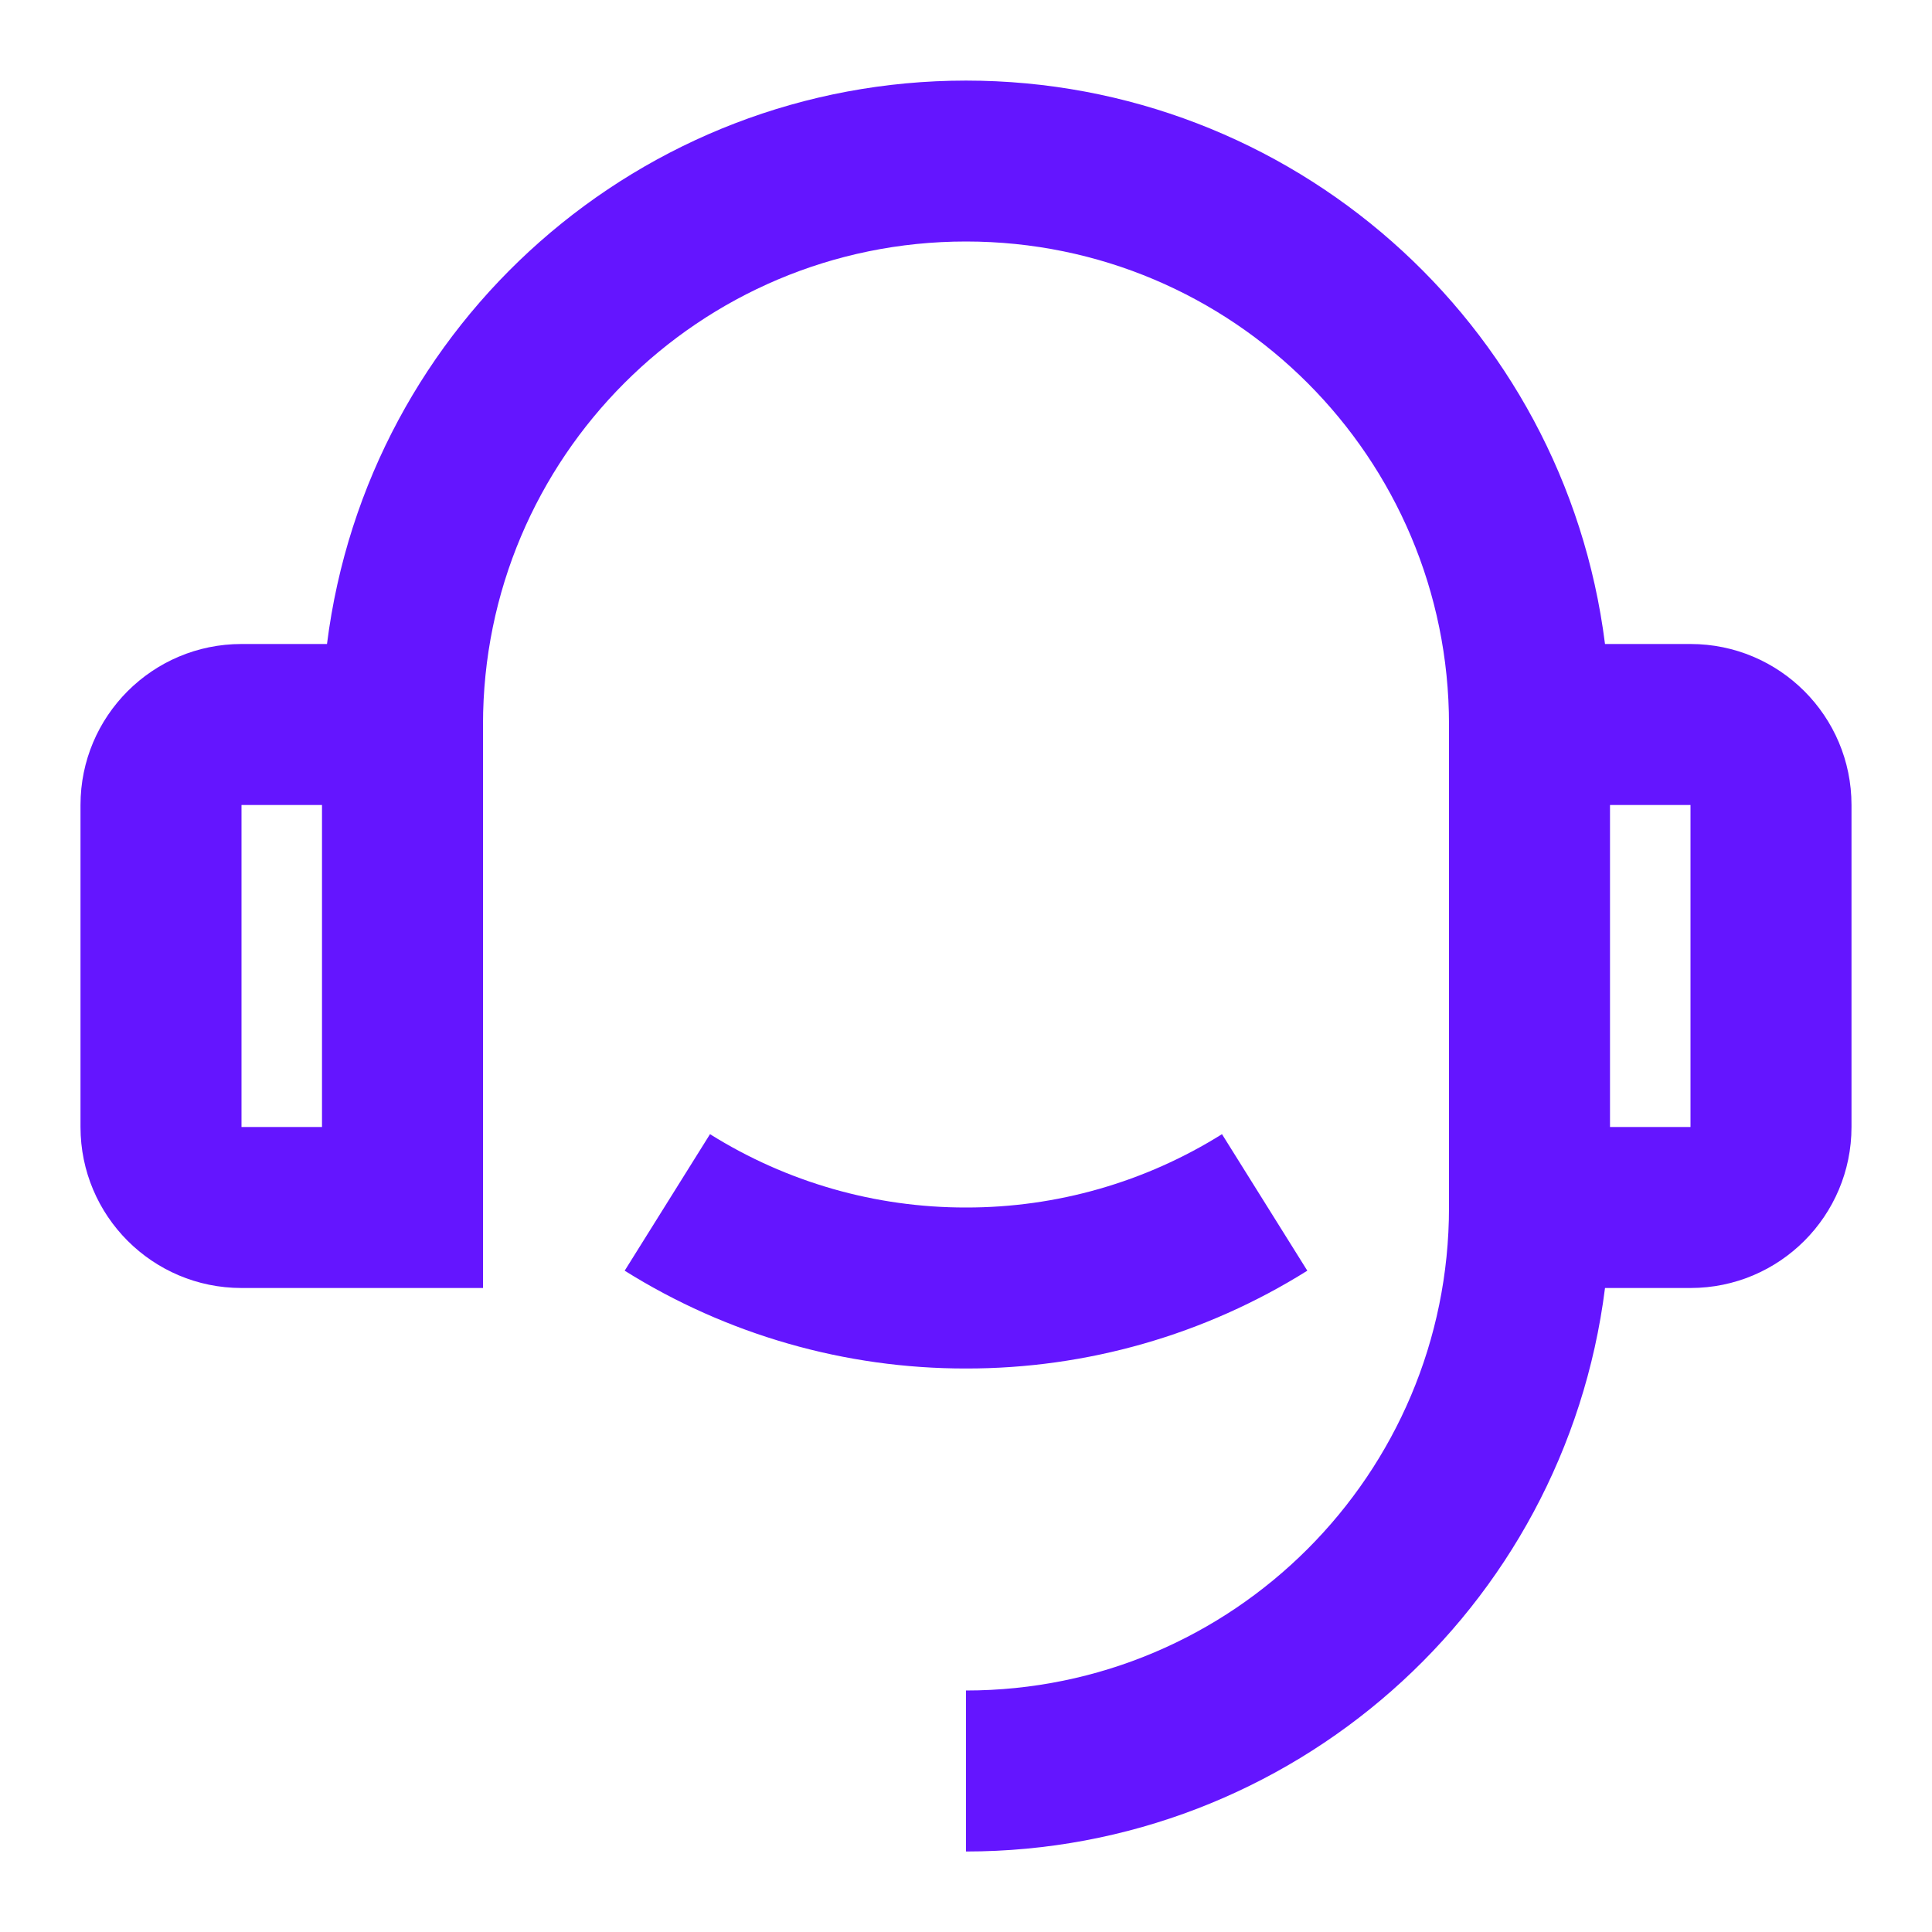
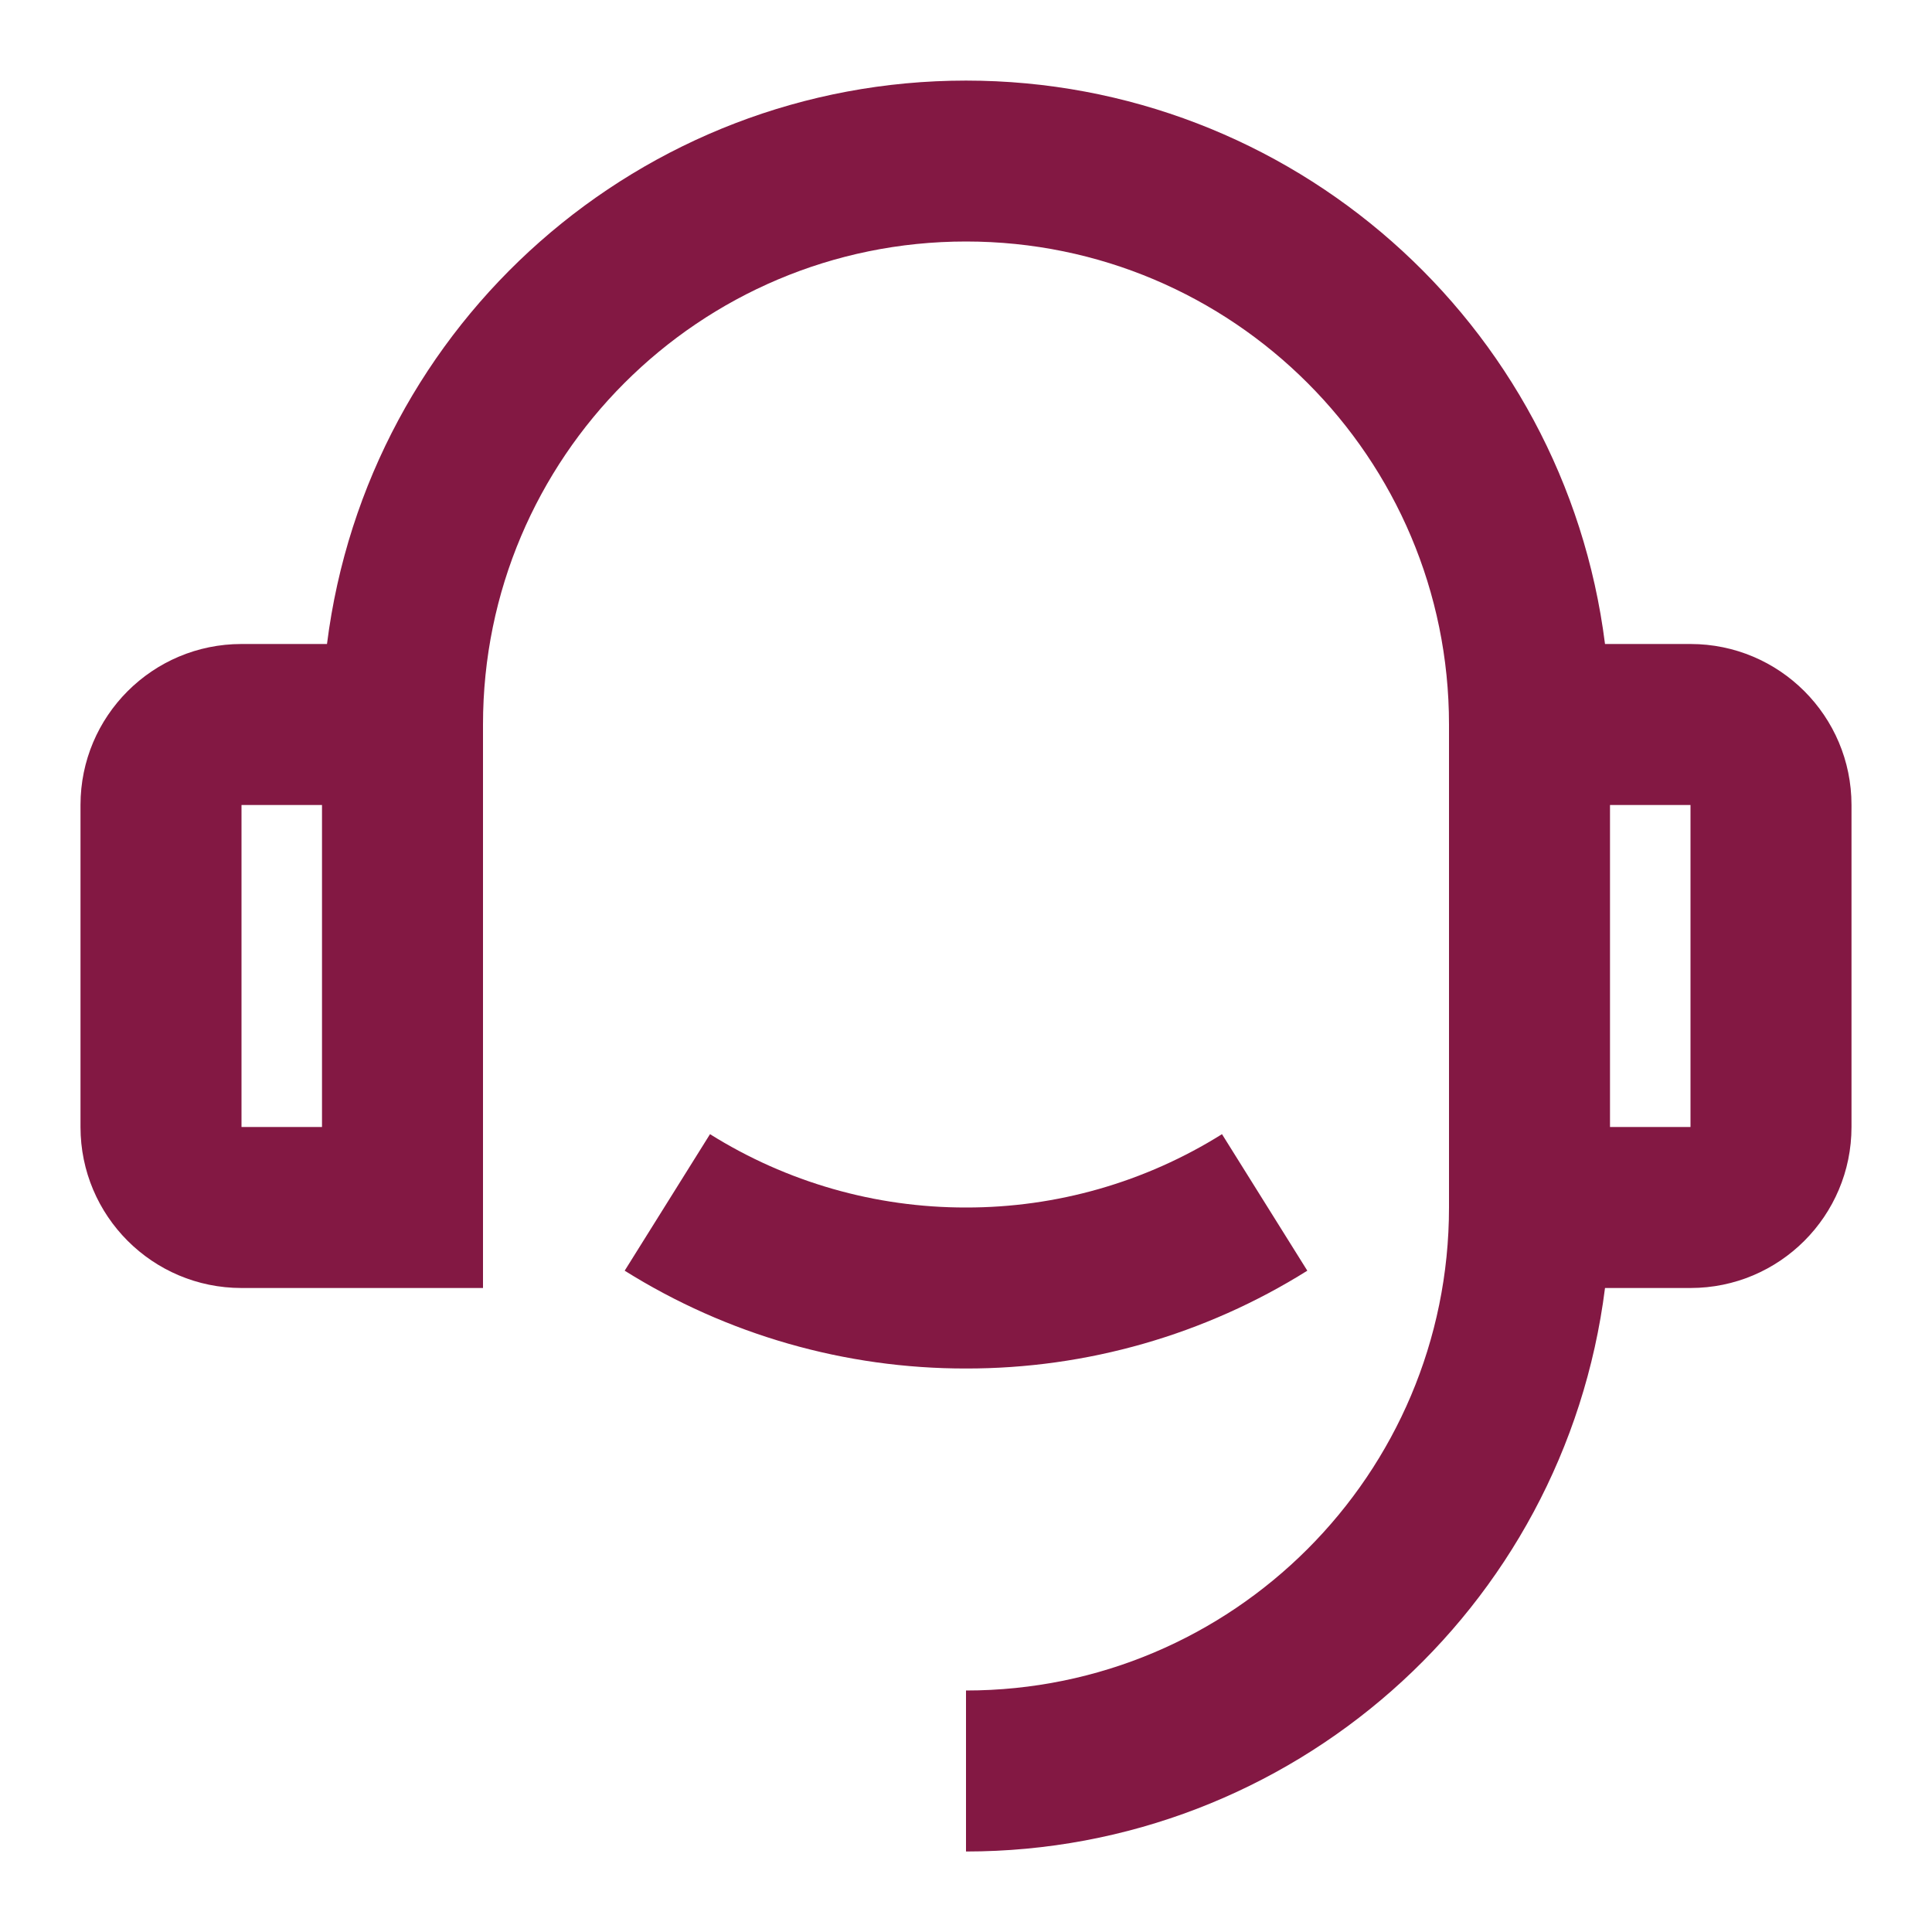
<svg xmlns="http://www.w3.org/2000/svg" viewBox="0 0 24 24" width="24" height="24">
  <path fill="none" d="M0 0h24v24H0z" />
-   <path d="M19.938 8H21a2 2 0 0 1 2 2v4a2 2 0 0 1-2 2h-1.062A8.001 8.001 0 0 1 12 23v-2a6 6 0 0 0 6-6V9A6 6 0 1 0 6 9v7H3a2 2 0 0 1-2-2v-4a2 2 0 0 1 2-2h1.062a8.001 8.001 0 0 1 15.876 0zM3 10v4h1v-4H3zm17 0v4h1v-4h-1zM7.76 15.785l1.06-1.696A5.972 5.972 0 0 0 12 15a5.972 5.972 0 0 0 3.18-.911l1.06 1.696A7.963 7.963 0 0 1 12 17a7.963 7.963 0 0 1-4.24-1.215z" fill="rgba(100,21,255,1)" />
+   <path d="M19.938 8H21a2 2 0 0 1 2 2v4a2 2 0 0 1-2 2h-1.062A8.001 8.001 0 0 1 12 23v-2a6 6 0 0 0 6-6V9A6 6 0 1 0 6 9v7H3a2 2 0 0 1-2-2v-4a2 2 0 0 1 2-2h1.062a8.001 8.001 0 0 1 15.876 0zM3 10v4h1v-4H3zm17 0v4h1v-4h-1zM7.76 15.785l1.06-1.696A5.972 5.972 0 0 0 12 15a5.972 5.972 0 0 0 3.18-.911l1.06 1.696A7.963 7.963 0 0 1 12 17a7.963 7.963 0 0 1-4.24-1.215z" fill="rgba(131,24,67)" />
</svg>
